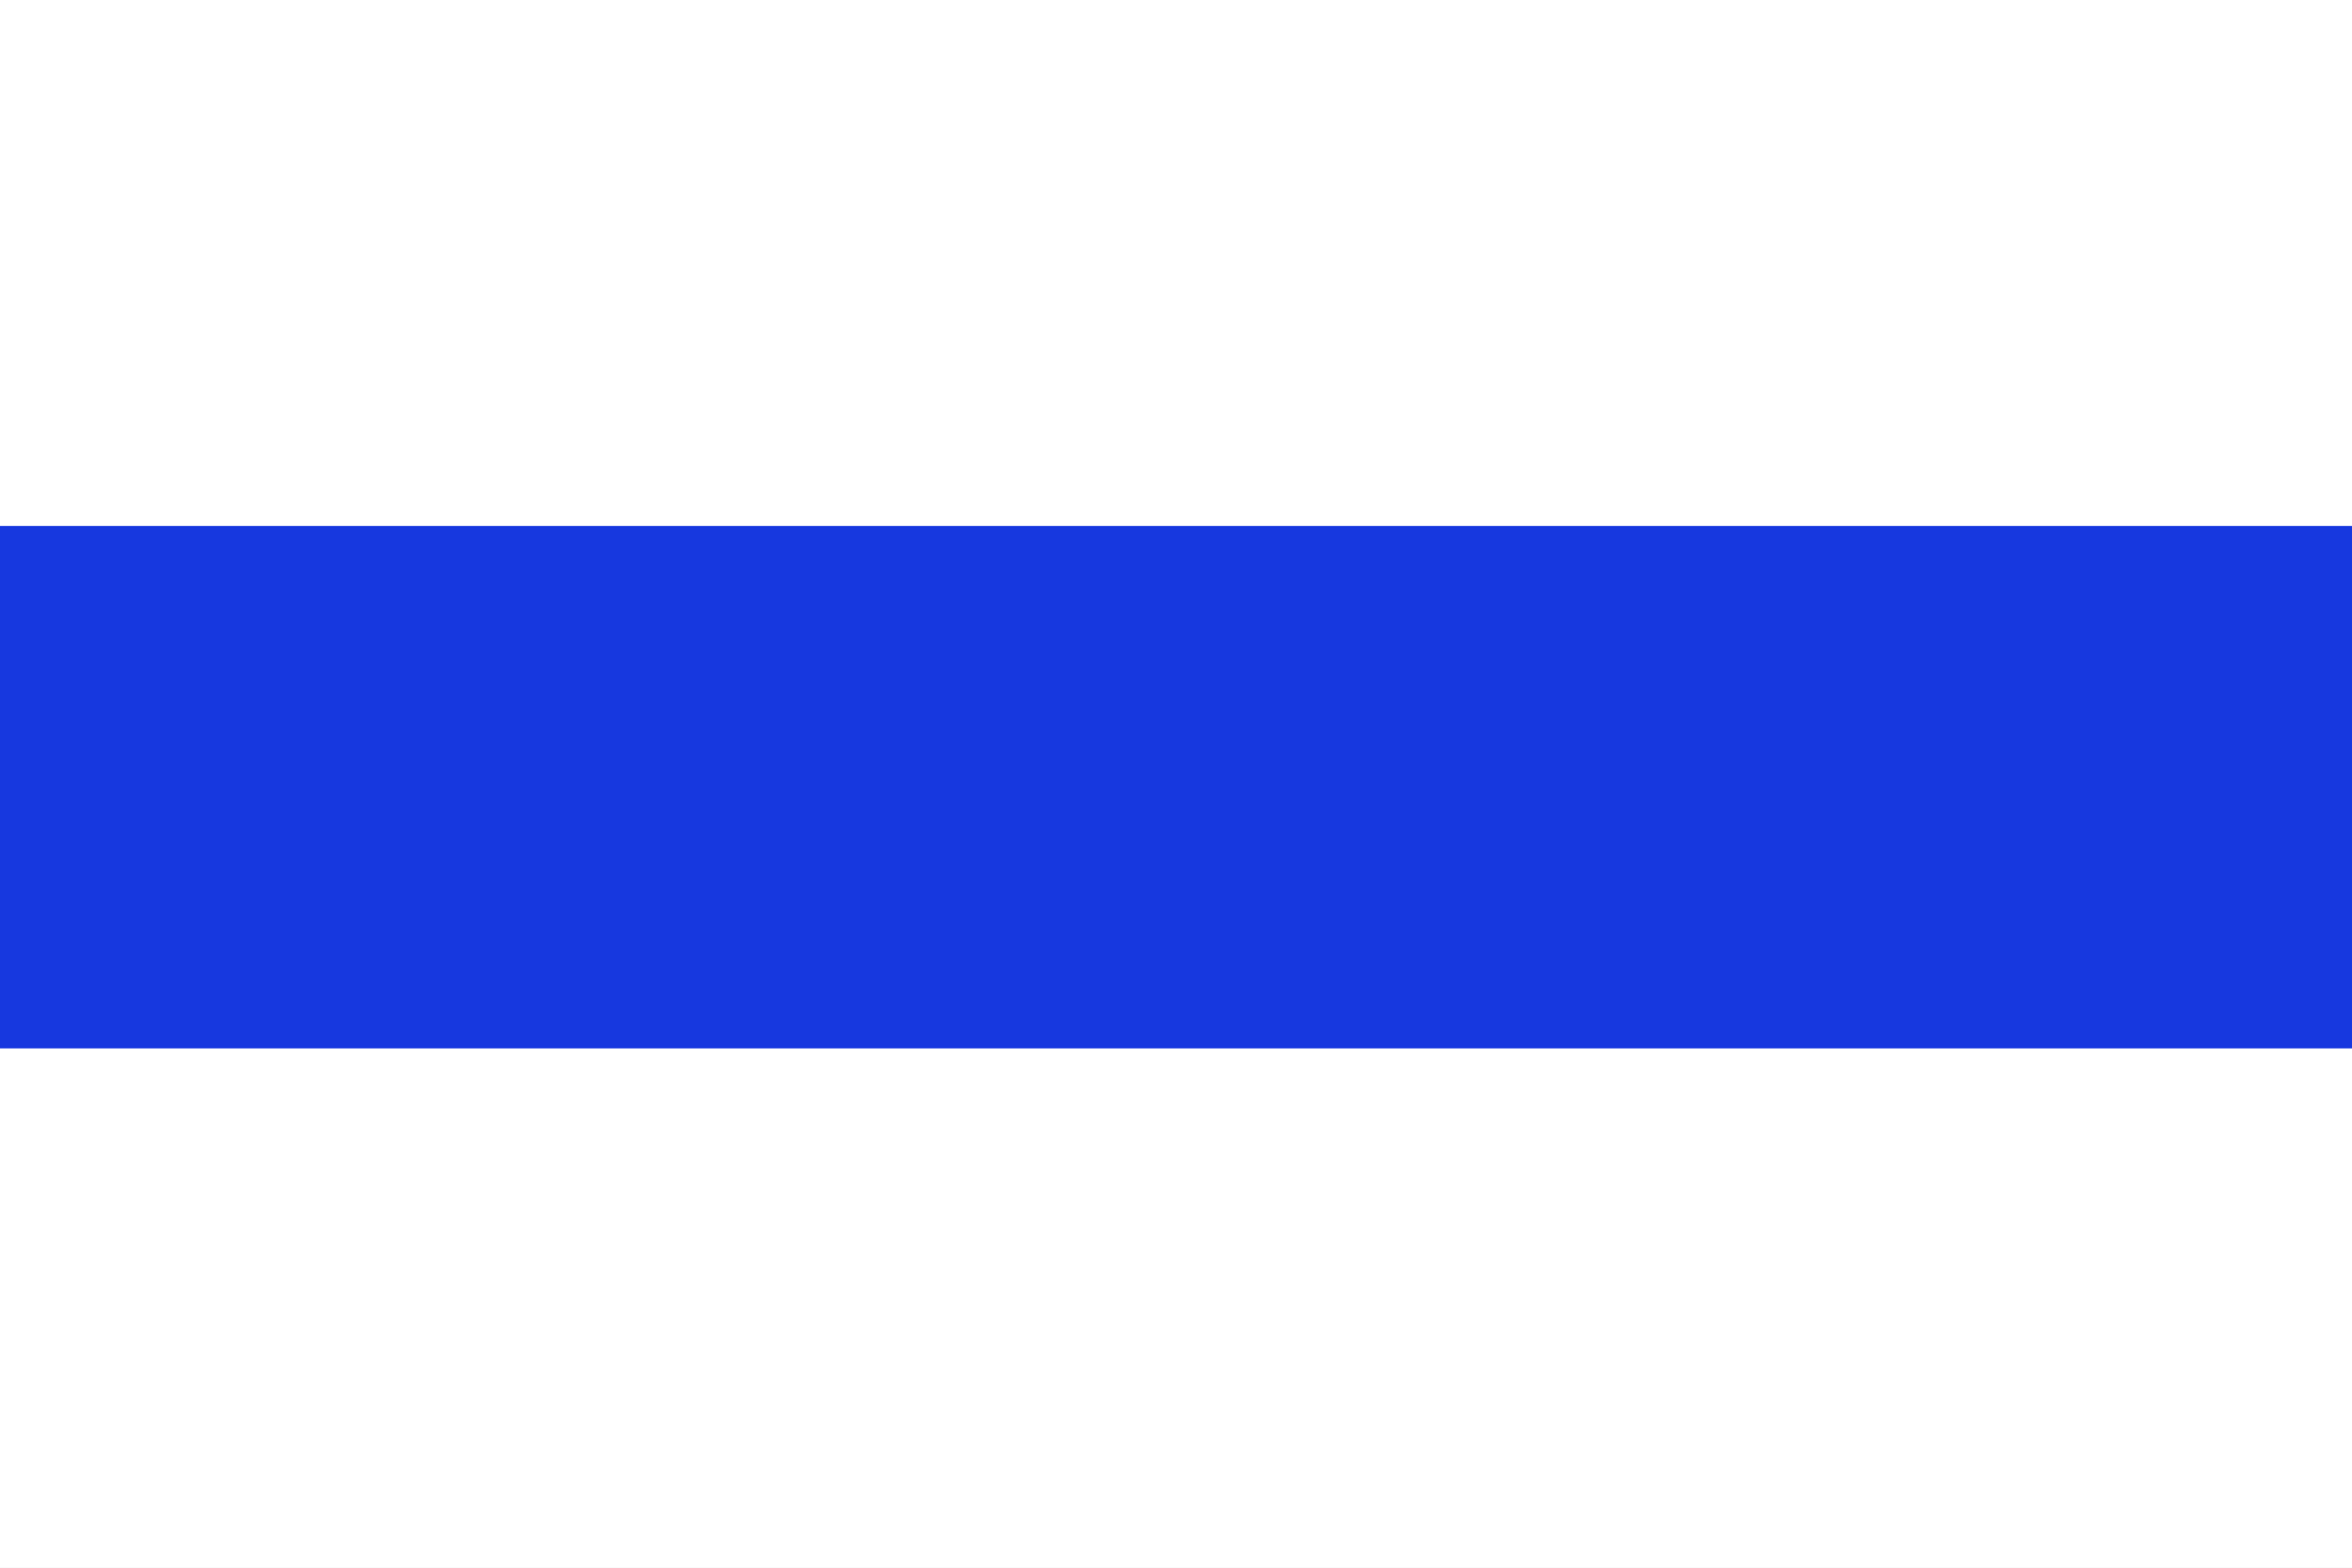
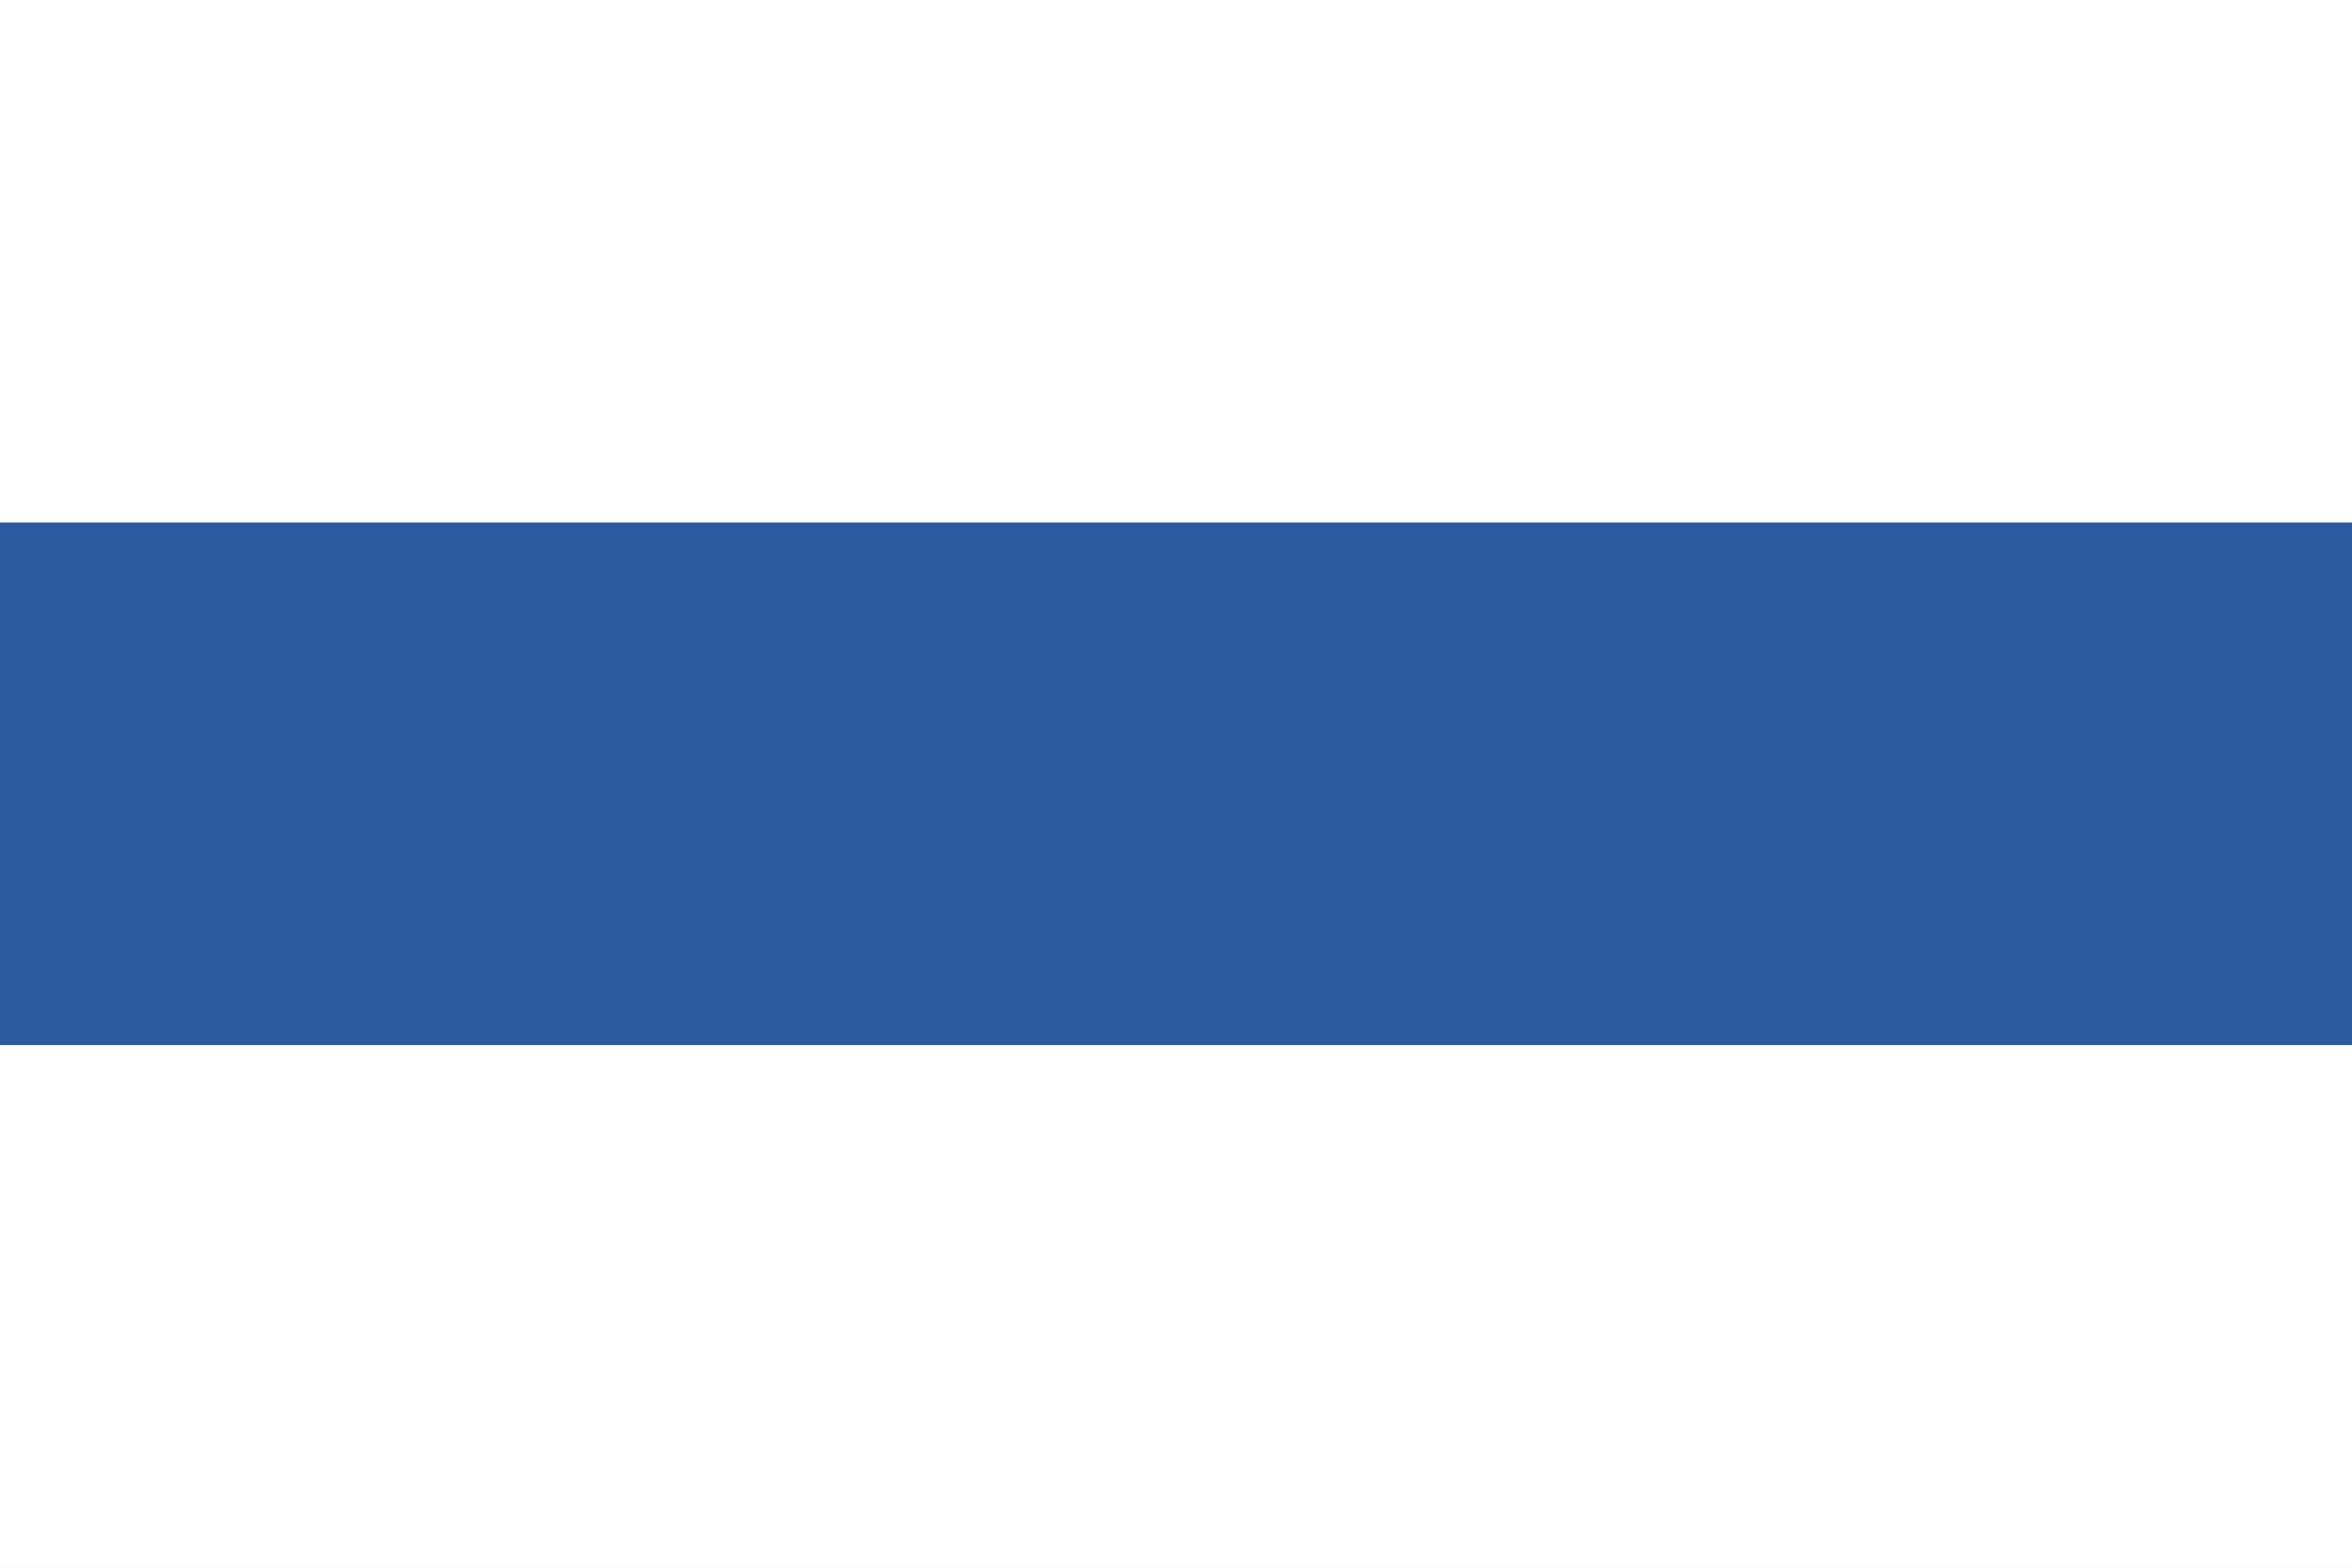
- <svg xmlns="http://www.w3.org/2000/svg" viewBox="0 0 24 16" preserveAspectRatio="xMinYMin" version="1.1" id="svg3">
-   <defs id="defs3" />
-   <rect width="24" height="6" style="stroke: rgb(0, 0, 0); stroke-opacity: 0; stroke-width: 1; fill: rgb(255, 255, 255);" id="rect1" />
-   <rect width="24" height="6" style="stroke: rgb(0, 0, 0); stroke-opacity: 0; fill: rgb(23, 56, 223);" y="5.368" id="rect2" />
-   <rect width="24" height="5.3" style="stroke:rgb(0, 0, 0);stroke-width:1;stroke-opacity:0;fill:#ffffff;fill-opacity:1" y="10.7" id="rect3" />
+ <svg xmlns="http://www.w3.org/2000/svg" viewBox="0 0 24 16" preserveAspectRatio="xMinYMin">
+   <rect width="24" height="5.333" style="fill: #ffffff; stroke-opacity: 0;" />
+   <rect width="24" height="5.333" style="fill: #2c5aa0; stroke-opacity: 0;" y="5.333" />
+   <rect width="24" height="5.334" style="fill: #ffffff; stroke-opacity: 0;" y="10.666" />
</svg>
